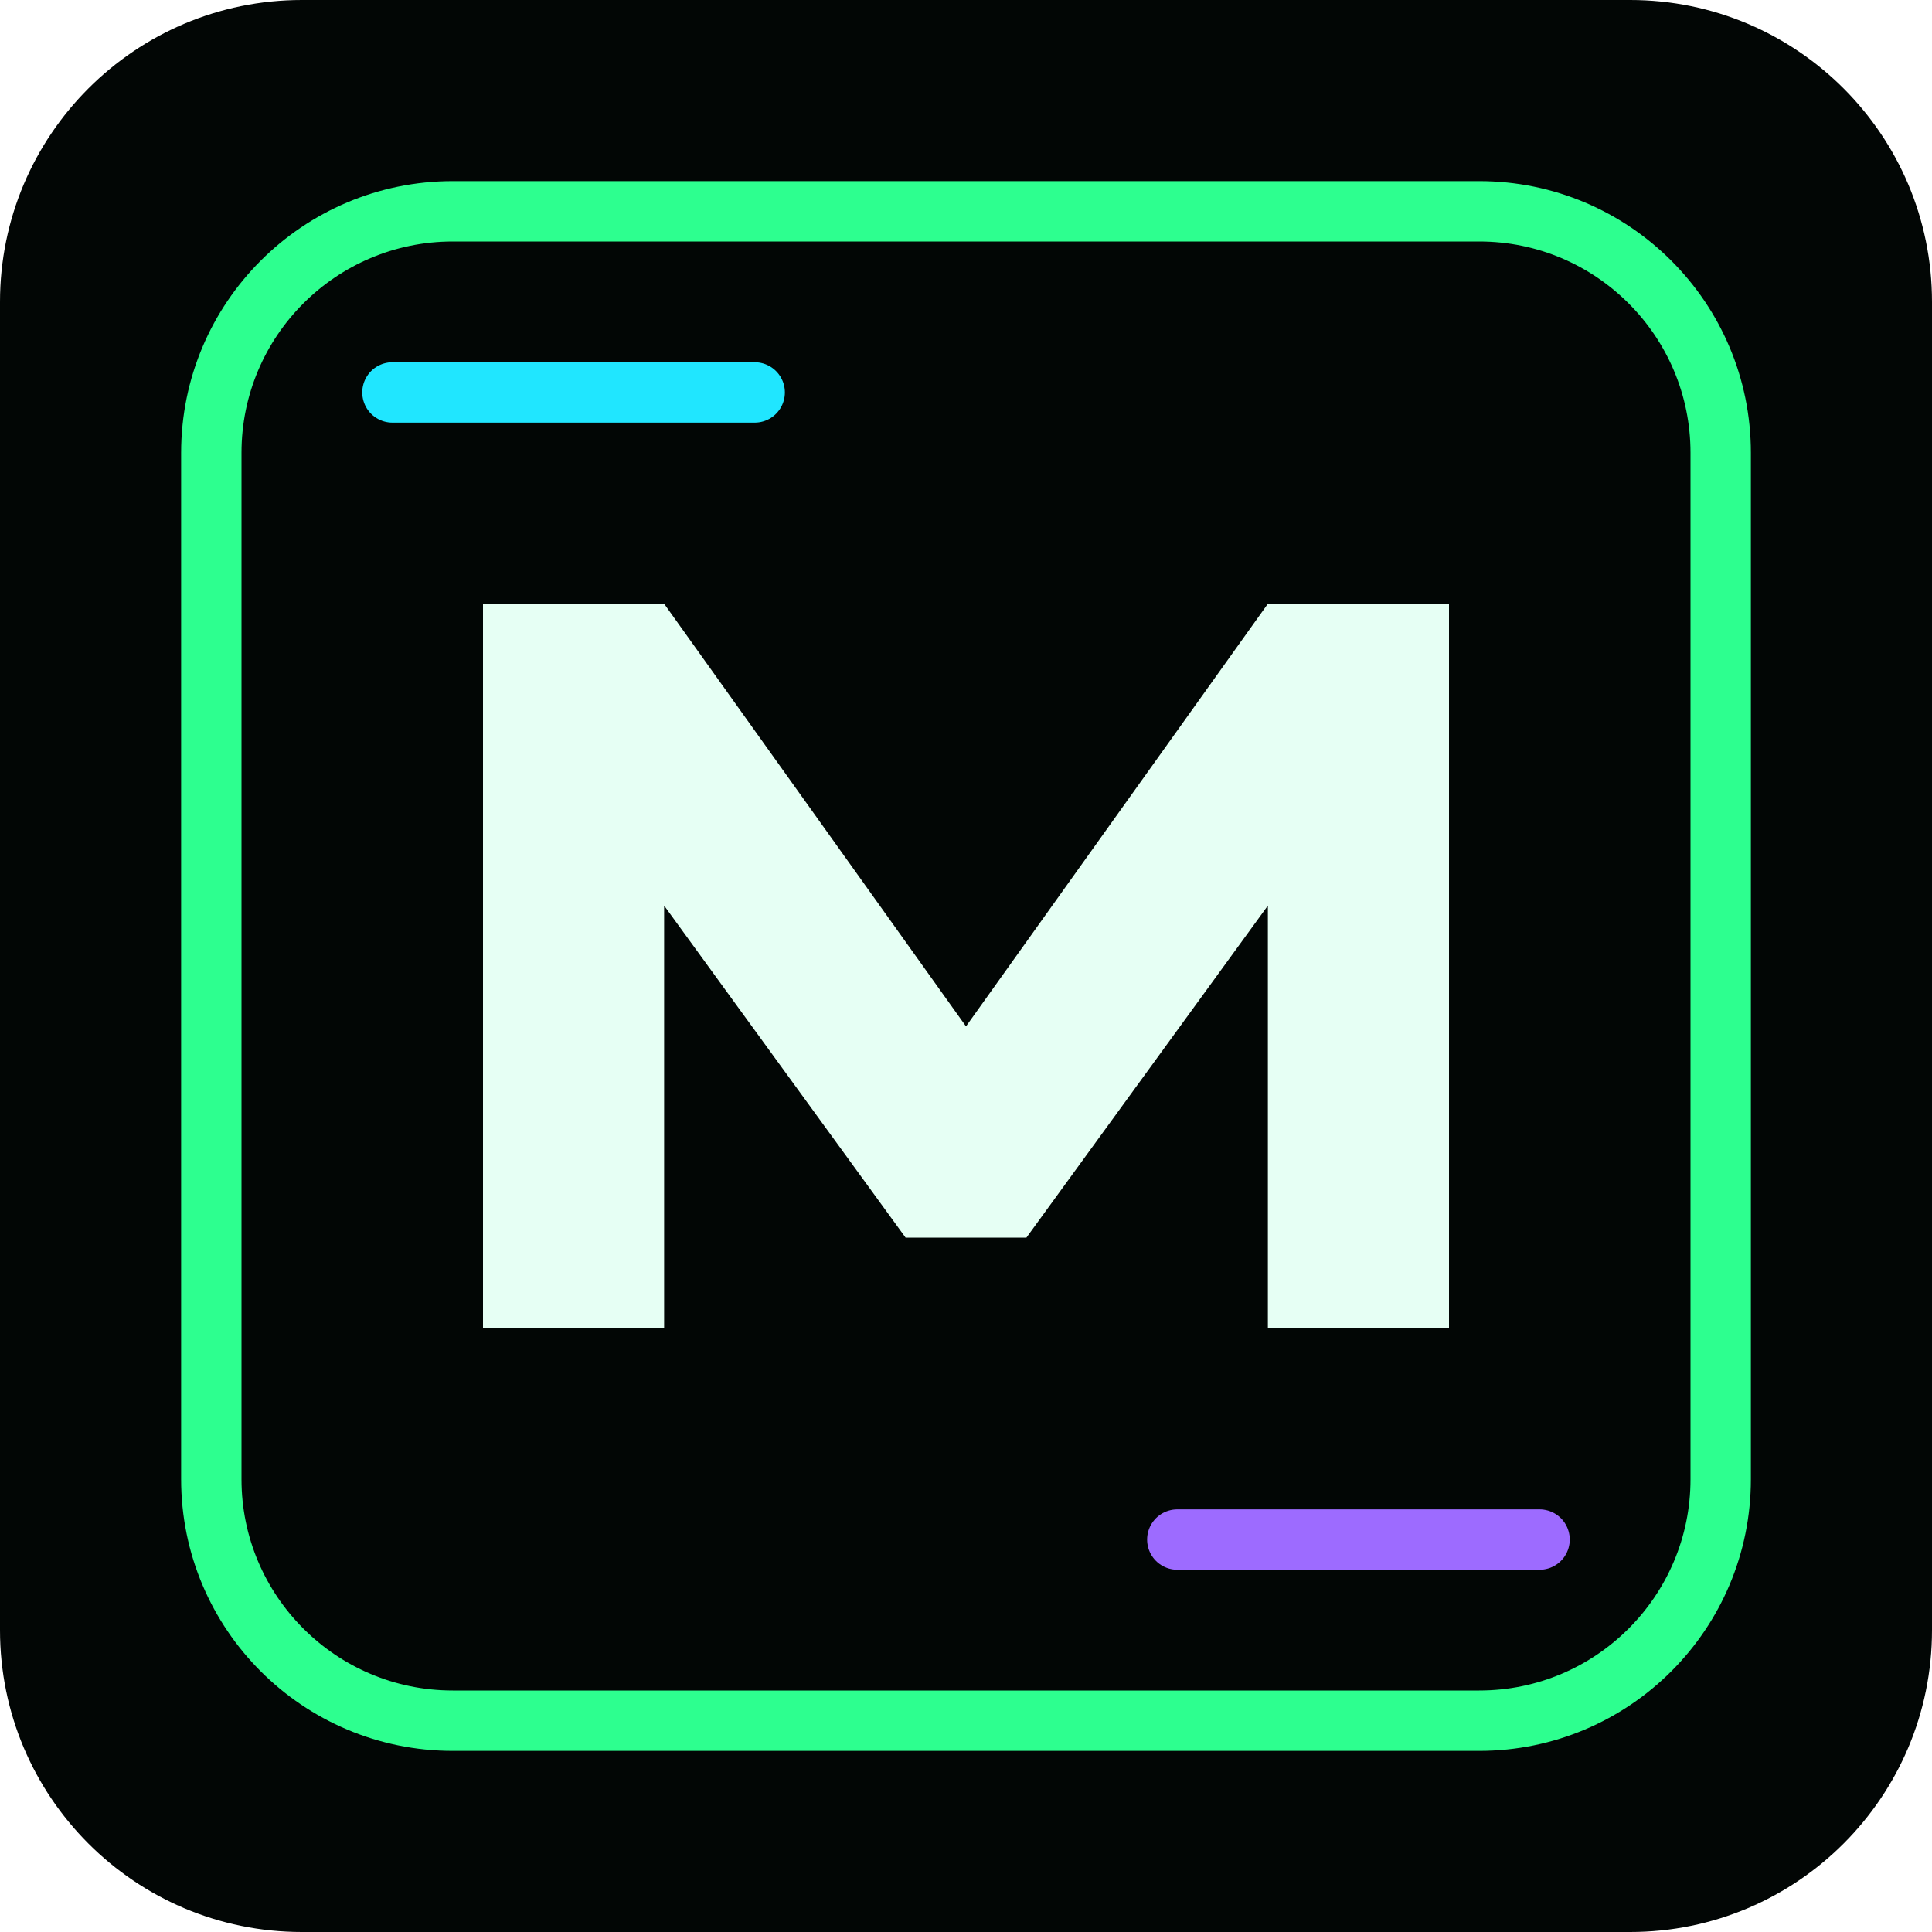
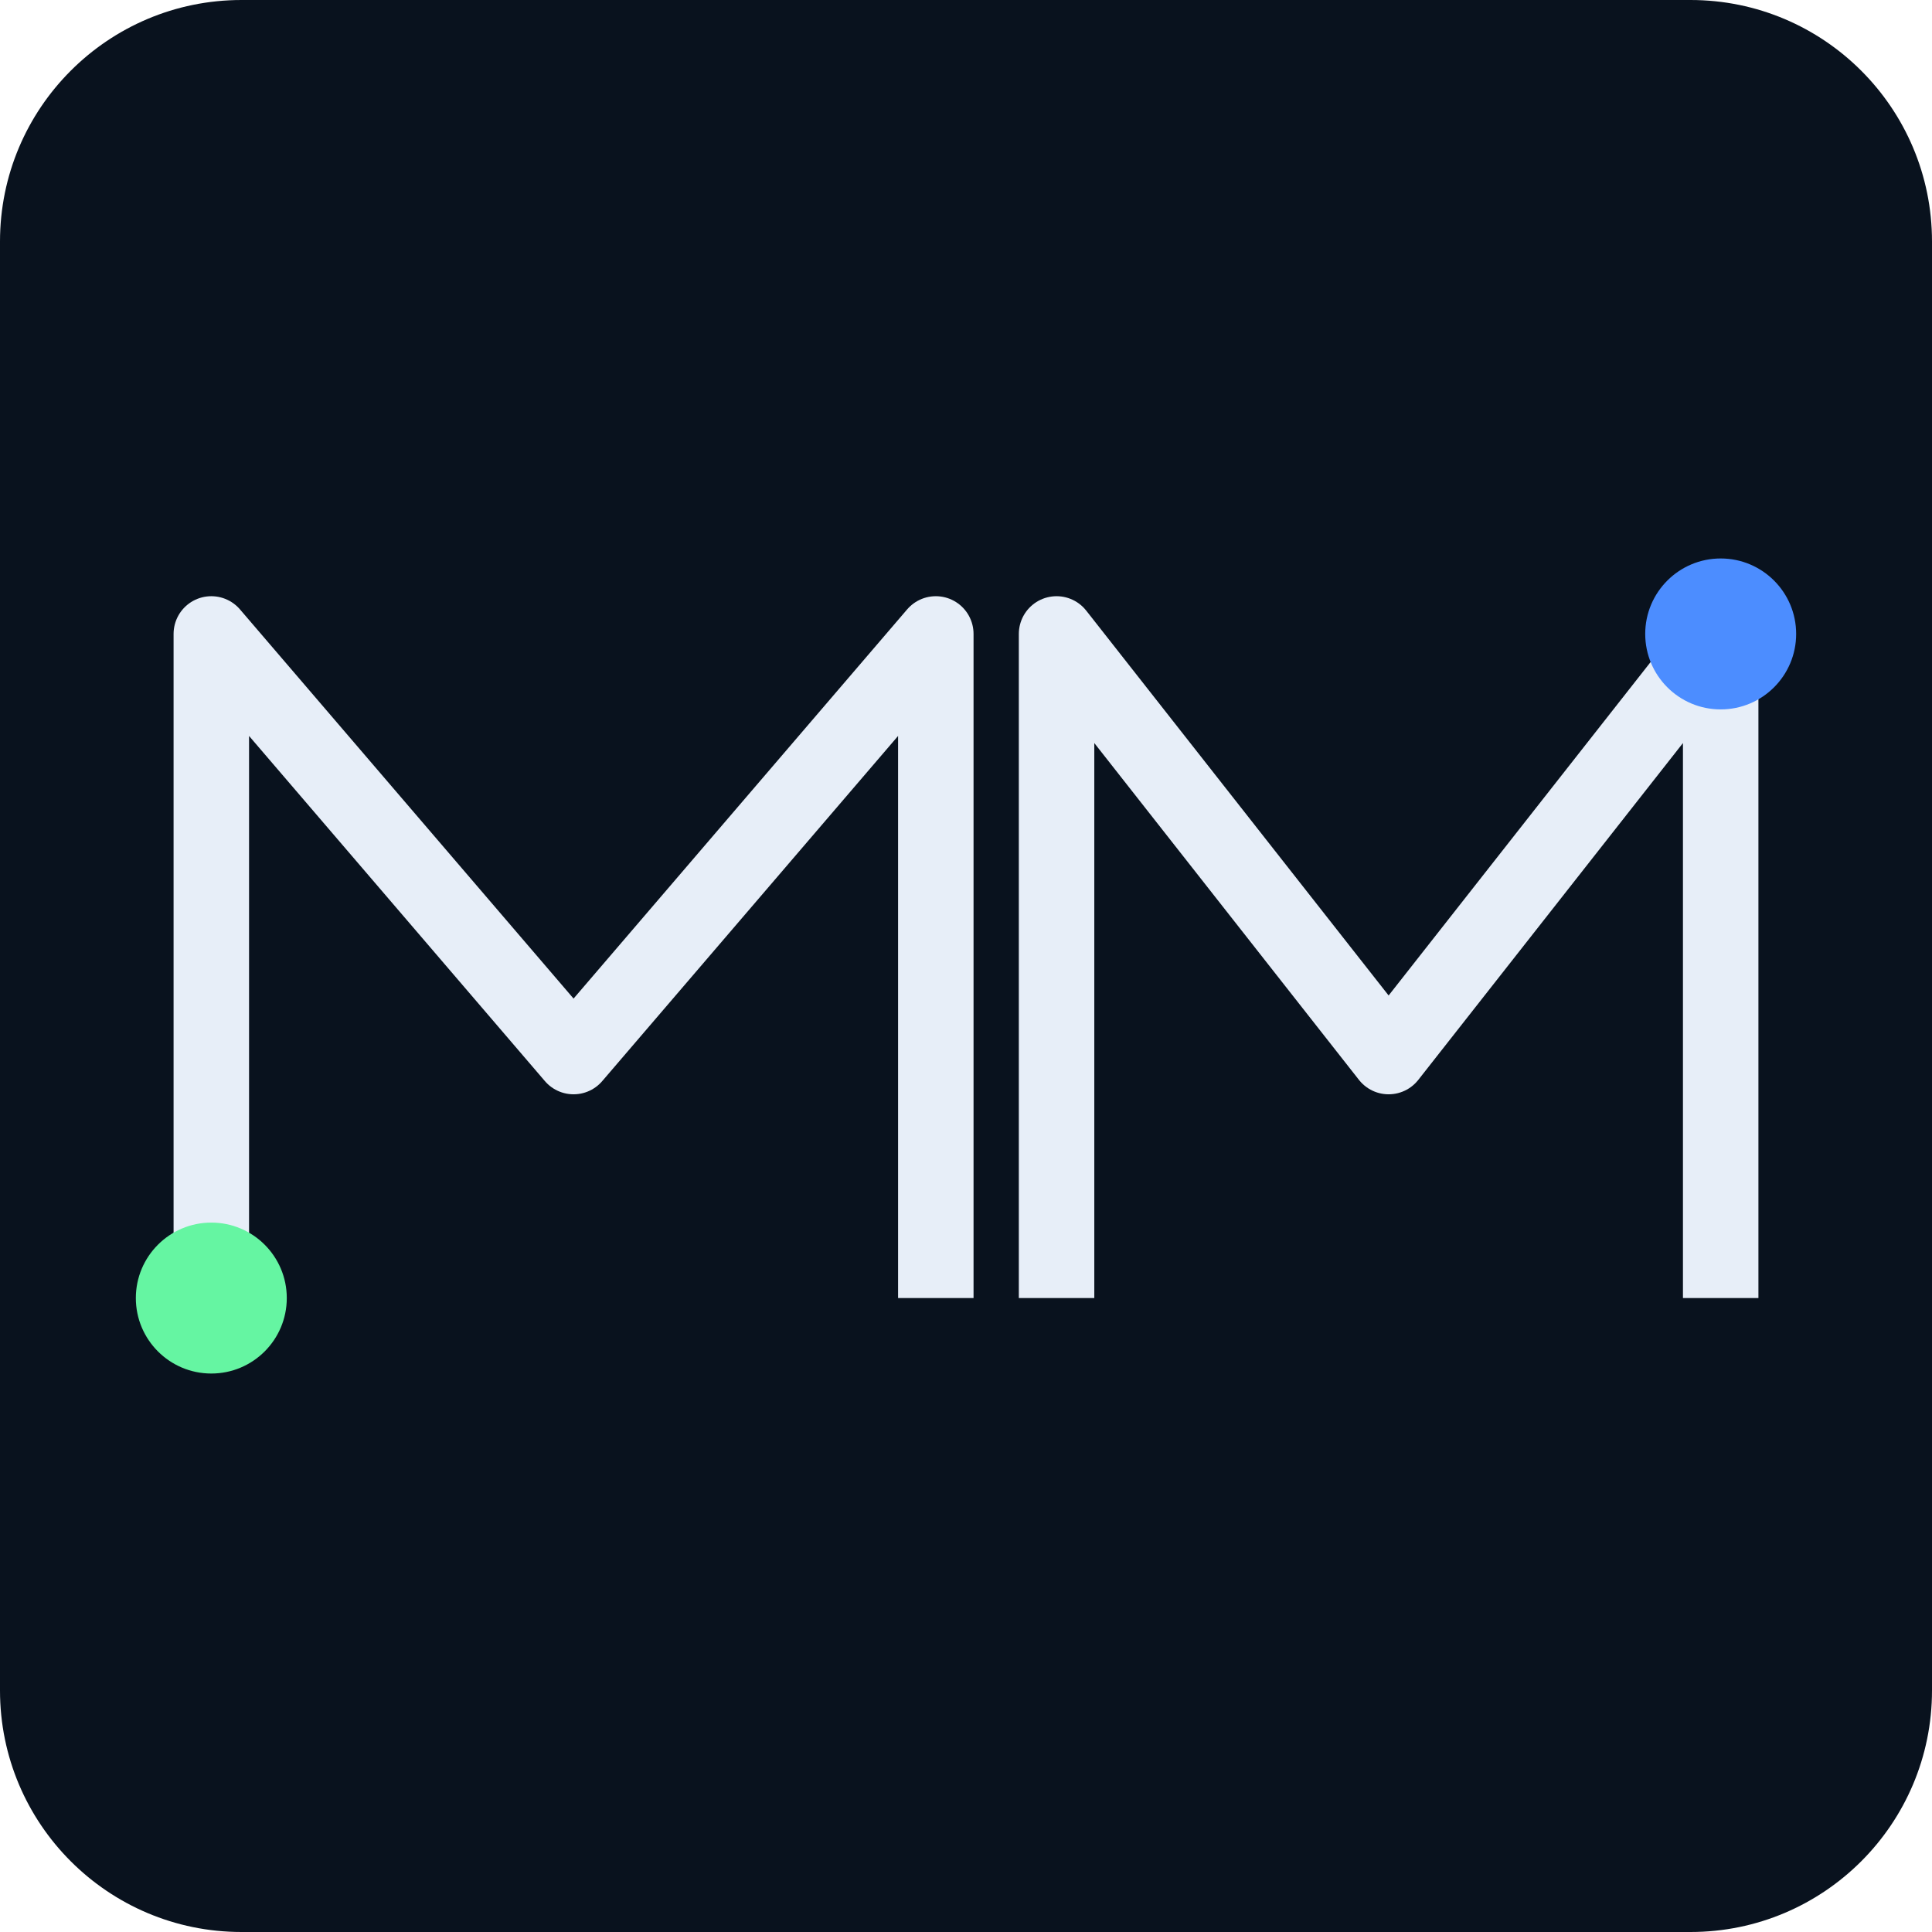
<svg xmlns="http://www.w3.org/2000/svg" width="64" height="64" viewBox="0 0 64 64" fill="none">
-   <rect width="64" height="64" rx="10" fill="#020605" />
-   <rect x="7" y="7" width="50" height="50" rx="8" stroke="#2DFF8F" stroke-width="2" />
-   <path d="M16 44V20H22L32 34L42 20H48V44H42V30L34 41H30L22 30V44H16Z" fill="#E6FFF4" />
-   <path d="M13 13H25" stroke="#20E6FF" stroke-width="2" stroke-linecap="round" />
-   <path d="M39 51H51" stroke="#9D6BFF" stroke-width="2" stroke-linecap="round" />
+   <rect width="64" height="64" rx="8" fill="#09121E" />
+   <path d="M7 43V21L19 35L31 21V43M35 43V21L46 35L57 21V43" stroke="#E7EEF8" stroke-width="2.5" stroke-linejoin="round" />
+   <circle cx="7" cy="43" r="2.5" fill="#65F5A2" />
+   <circle cx="57" cy="21" r="2.5" fill="#4C8DFF" />
</svg>
